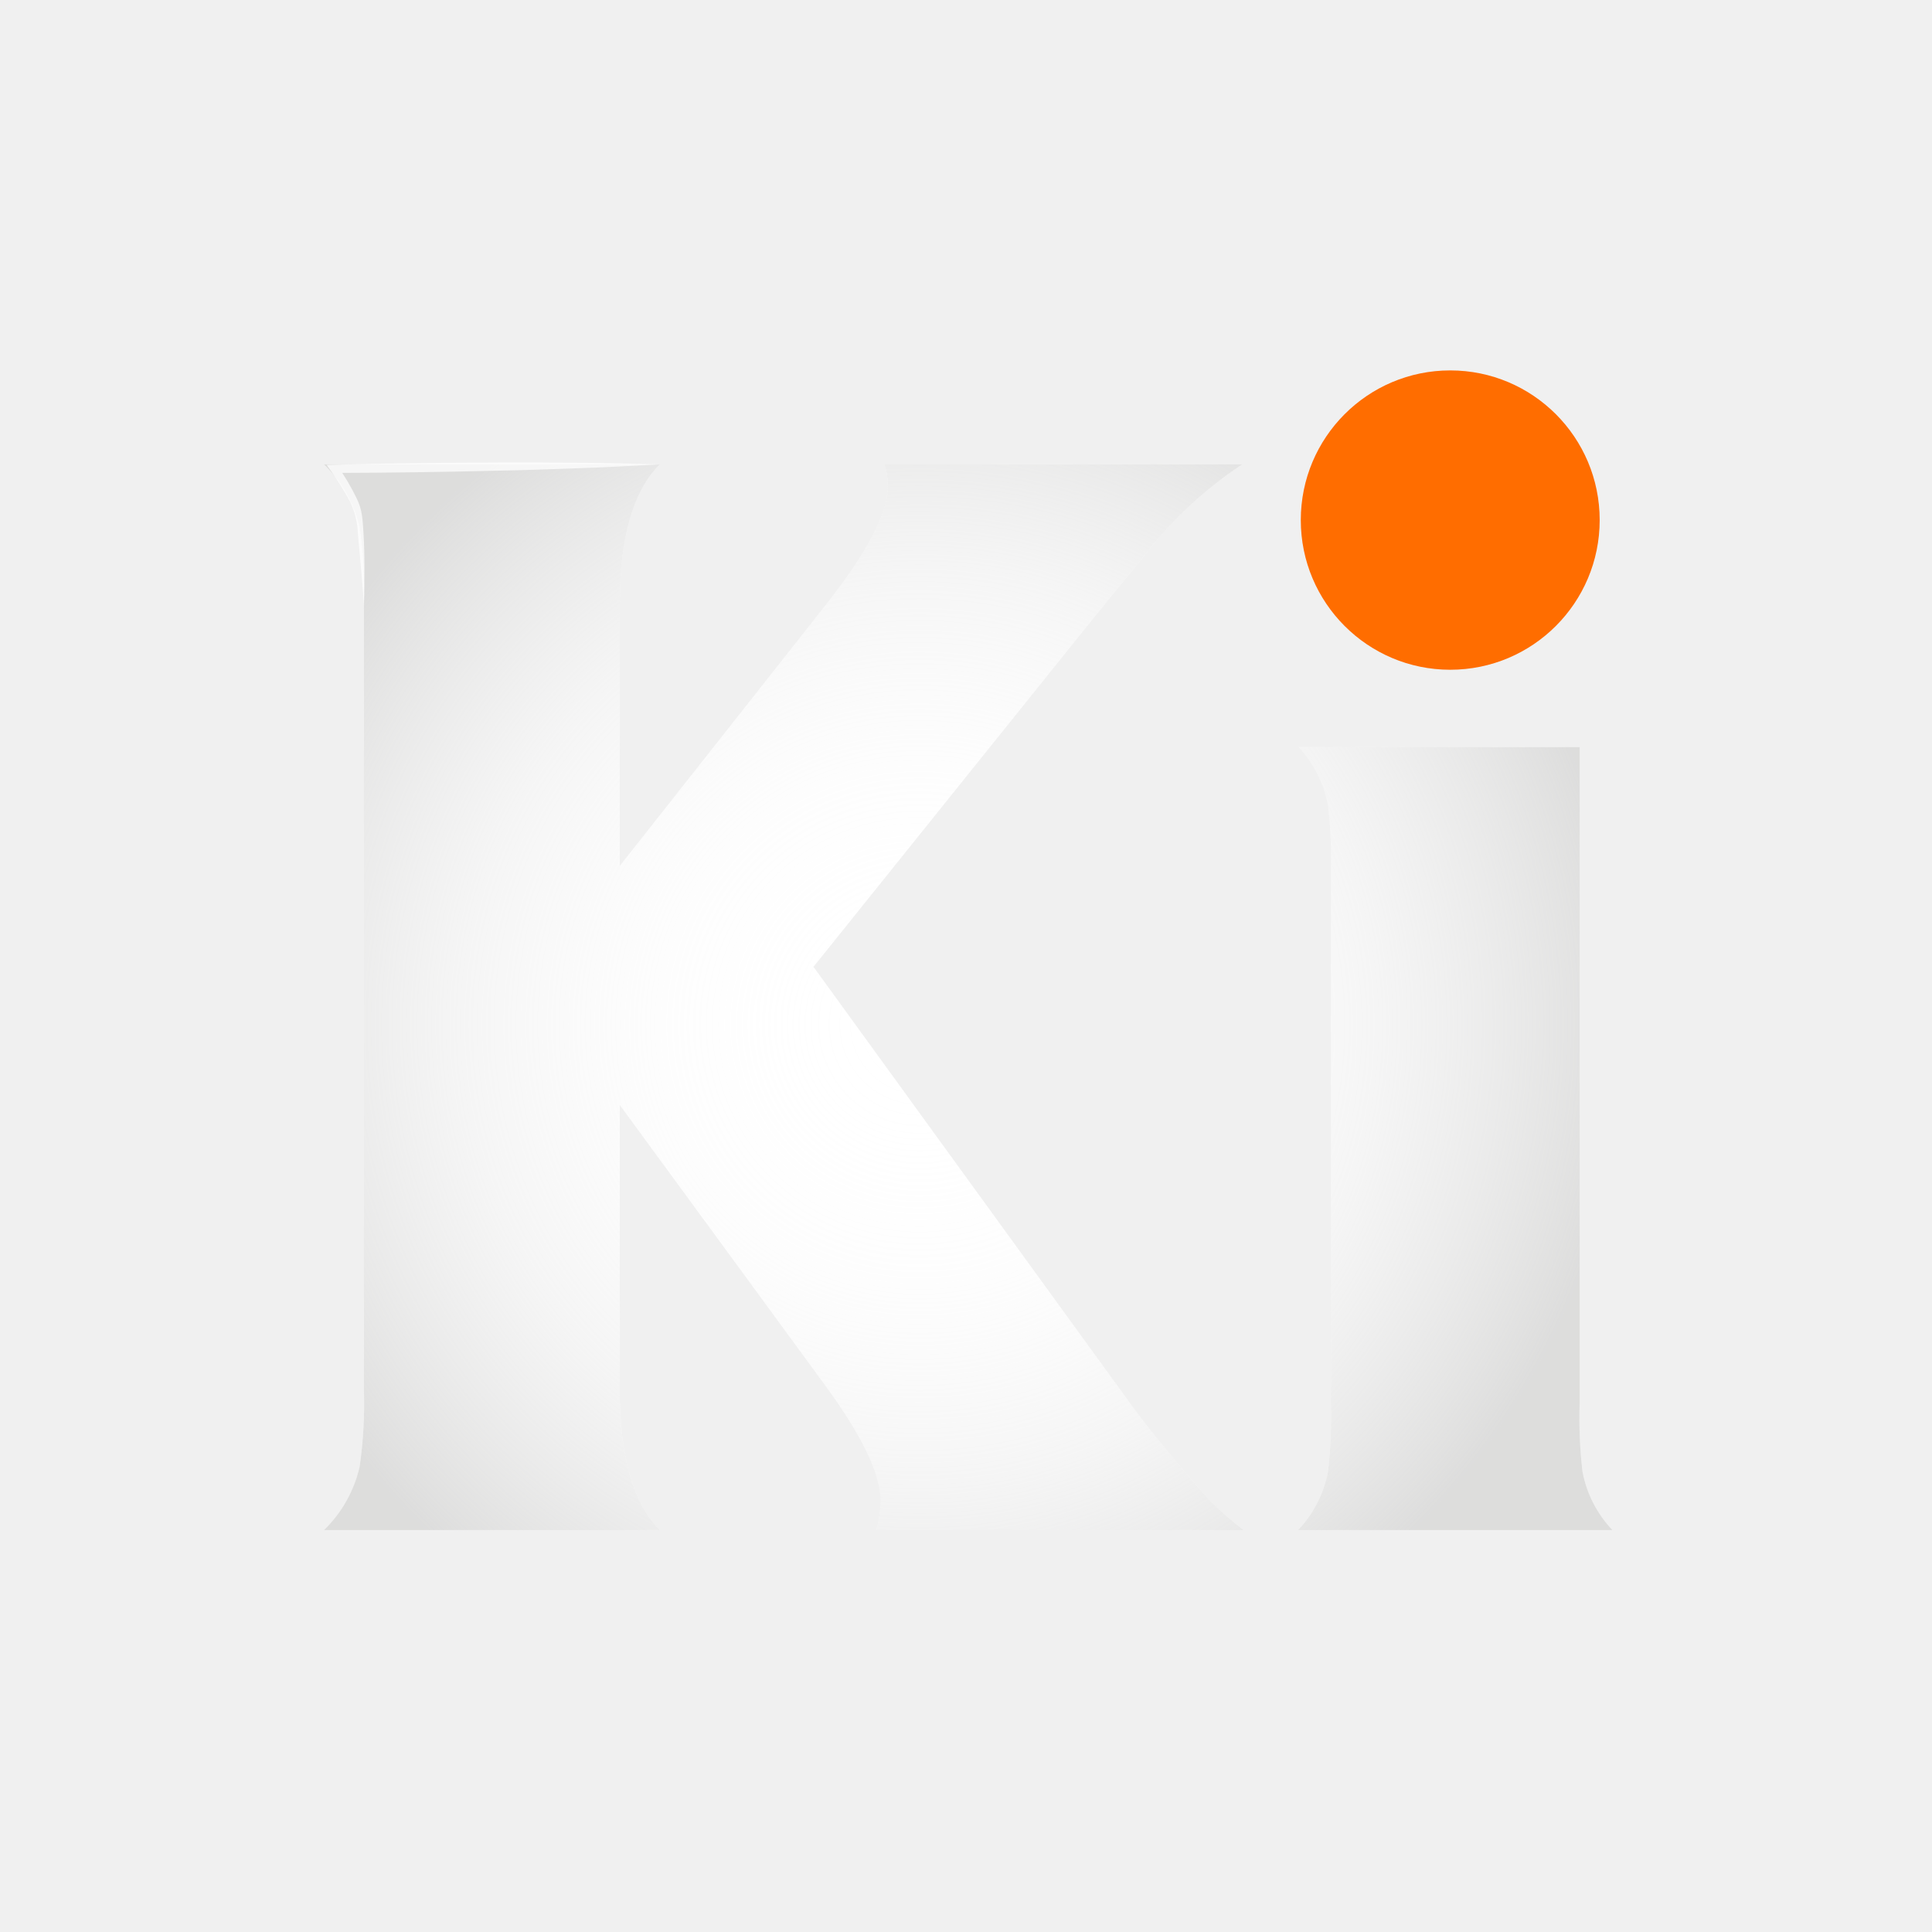
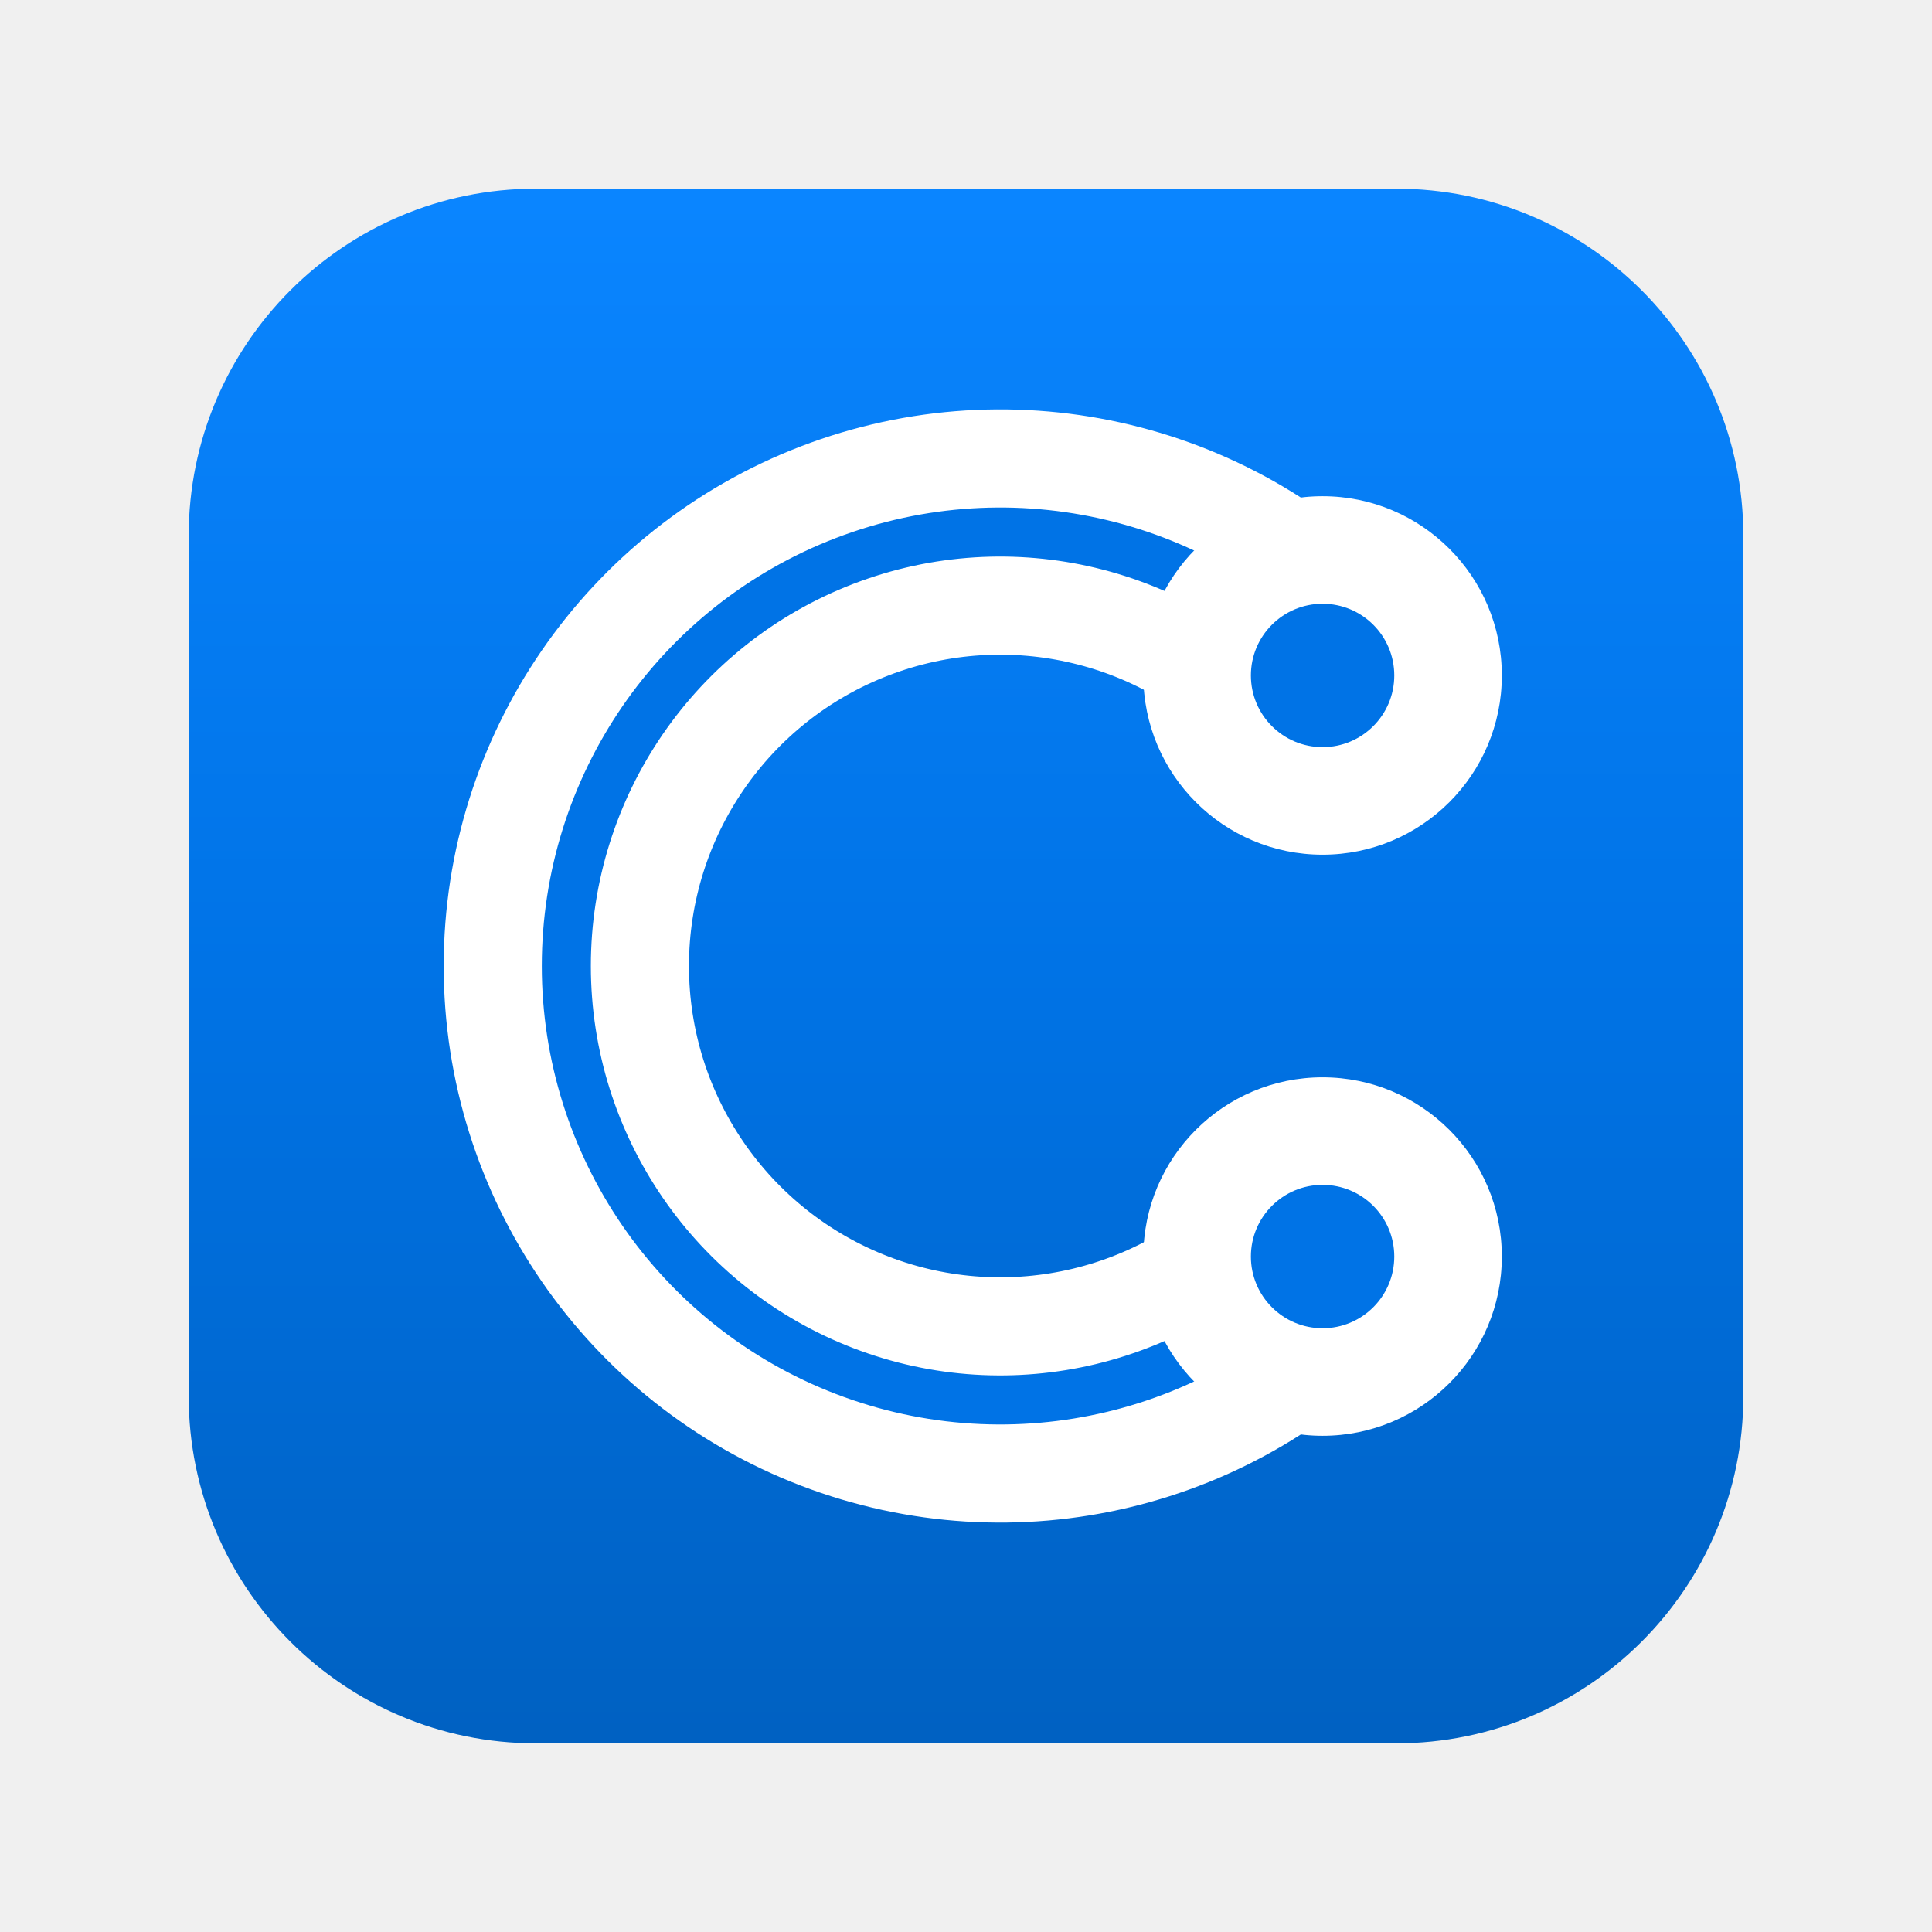
- <svg xmlns="http://www.w3.org/2000/svg" xmlns:xlink="http://www.w3.org/1999/xlink" viewBox="0 0 48 48" version="1.1" id="svg5496" width="48" height="48">
-   <defs id="defs5435">
-     <style id="style5390">.cls-1{fill:none;}.cls-2{isolation:isolate;}.cls-15,.cls-3{mix-blend-mode:overlay;}.cls-4{clip-path:url(#clip-path);}.cls-16,.cls-5{opacity:0.75;}.cls-5,.cls-7{mix-blend-mode:multiply;}.cls-6{clip-path:url(#clip-path-2);}.cls-7{opacity:0.6;}.cls-8{fill:url(#Безымянный_градиент_10);}.cls-9{mix-blend-mode:saturation;fill:url(#Безымянный_градиент_28);}.cls-10{clip-path:url(#clip-path-3);}.cls-11,.cls-16{fill:#fff;}.cls-12{fill:url(#Безымянный_градиент_114);}.cls-13{fill:url(#Безымянный_градиент_104);}.cls-14{fill:#ff6d00;}.cls-15{opacity:0.5;}</style>
-     <clipPath id="clip-path">
-       <rect class="cls-1" y="123.323" width="94" height="94" rx="20.889" id="rect5392" x="0" />
-     </clipPath>
-     <clipPath id="clip-path-2">
-       <rect class="cls-1" x="119.625" width="100" height="100" rx="22.222" id="rect5395" y="0" />
-     </clipPath>
-     <linearGradient id="Безымянный_градиент_10" x1="50.009" x2="50.009" y2="100" gradientUnits="userSpaceOnUse" gradientTransform="matrix(1.00684,0,0,1.008365,-0.445461,2.650611)">
-       <stop offset="0" stop-color="#2b4bb7" id="stop5398" />
-       <stop offset="1" stop-color="#2b2fb7" id="stop5400" />
+ <svg xmlns="http://www.w3.org/2000/svg" width="1024" height="1024" viewBox="0 0 1024 1024">
+   <defs>
+     <linearGradient id="tile" x1="0" y1="0" x2="0" y2="1">
+       <stop offset="0" stop-color="#0A85FF" />
+       <stop offset="0.5" stop-color="#0073E6" />
+       <stop offset="1" stop-color="#0061C2" />
    </linearGradient>
-     <radialGradient id="Безымянный_градиент_28" cx="50.009" cy="23.272" r="28.023" gradientTransform="matrix(0,-1.008365,1.795196,0,8.128387,76.54447)" gradientUnits="userSpaceOnUse">
-       <stop offset="0" stop-color="#2b4bed" id="stop5403" />
-       <stop offset="1" stop-color="#2b2fb7" id="stop5405" />
-     </radialGradient>
-     <clipPath id="clip-path-3">
-       <rect class="cls-1" x="0.009" width="100" height="100" rx="22.222" id="rect5408" y="0" />
-     </clipPath>
-     <radialGradient id="Безымянный_градиент_114" cx="47.361" cy="53.197" r="38.302" gradientUnits="userSpaceOnUse">
-       <stop offset="0.001" stop-color="#fff" stop-opacity="0" id="stop5411" />
-       <stop offset="0.148" stop-color="#fbfbfb" stop-opacity="0.039" id="stop5413" />
-       <stop offset="0.372" stop-color="#f1f1f1" stop-opacity="0.146" id="stop5415" />
-       <stop offset="0.647" stop-color="#e0e0e0" stop-opacity="0.322" id="stop5417" />
-       <stop offset="0.958" stop-color="#c9c9c8" stop-opacity="0.564" id="stop5419" />
-       <stop offset="1" stop-color="#c6c6c5" stop-opacity="0.6" id="stop5421" />
-     </radialGradient>
-     <linearGradient id="Безымянный_градиент_104" x1="76.367" y1="17.957" x2="76.367" y2="33.433" gradientUnits="userSpaceOnUse">
-       <stop offset="0" stop-color="#ff6d00" id="stop5424" />
-       <stop offset="0.352" stop-color="#ff8a33" id="stop5426" />
-       <stop offset="0.844" stop-color="#ff5c00" id="stop5428" />
-       <stop offset="0.969" stop-color="#ff4800" id="stop5430" />
-       <stop offset="1" stop-color="#ff5c00" id="stop5432" />
-     </linearGradient>
-     <radialGradient xlink:href="#Безымянный_градиент_114" id="radialGradient6102" gradientUnits="userSpaceOnUse" cx="47.361" cy="53.197" r="38.302" gradientTransform="matrix(1.00684,0,0,1.008365,-0.445461,2.650611)" />
-     <radialGradient xlink:href="#Безымянный_градиент_114" id="radialGradient6104" gradientUnits="userSpaceOnUse" cx="47.361" cy="53.197" r="38.302" gradientTransform="matrix(1.00684,0,0,1.008365,-0.445461,2.650611)" />
  </defs>
-   <g class="cls-2" id="g5494" transform="matrix(0.4558059,0,0,0.4558059,1.311513,-0.2008545)" style="stroke-width:2.194">
-     <rect class="cls-8" x="-0.436" width="100.684" height="100.836" rx="22.374" id="rect5459" y="2.651" style="fill:url(#%D0%91%D0%B5%D0%B7%D1%8B%D0%BC%D1%8F%D0%BD%D0%BD%D1%8B%D0%B9_%D0%B3%D1%80%D0%B0%D0%B4%D0%B8%D0%B5%D0%BD%D1%82_10);stroke-width:2.194" />
-     <rect class="cls-9" x="-0.436" width="100.684" height="100.836" rx="22.374" id="rect5461" y="2.651" style="fill:url(#%D0%91%D0%B5%D0%B7%D1%8B%D0%BC%D1%8F%D0%BD%D0%BD%D1%8B%D0%B9_%D0%B3%D1%80%D0%B0%D0%B4%D0%B8%D0%B5%D0%BD%D1%82_28);stroke-width:2.194" />
-     <g class="cls-3" id="g5469" style="stroke-width:2.177" transform="matrix(1.00684,0,0,1.008365,-0.4454609,2.650611)">
-       <g class="cls-10" clip-path="url(#clip-path-3)" id="g5467" style="stroke-width:2.177">
-         <g class="cls-5" id="g5465" style="stroke-width:2.177" />
-       </g>
-     </g>
-     <g class="cls-7" id="g5473" style="stroke-width:2.188" transform="matrix(1.005724,0,0,1,-0.48582,2.634574)" />
-     <path class="cls-11" d="M 30.906,47.638 42.086,33.476 q 3.427,-4.331 3.428,-6.476 A 3.3,3.305 0 0 0 45.319,25.752 h 19.516 a 22.254,22.288 0 0 0 -5.565,5.271 Q 58.219,32.271 56.118,34.887 L 41.463,53.139 58.954,77.249 q 1.245,1.717 4.051,4.916 a 18.789,18.817 0 0 0 1.909,1.677 H 44.891 a 6.398,6.408 0 0 0 0.233,-1.6 q 0,-2.144 -2.96,-6.203 L 30.906,60.669 v 15.566 q 0,5.423 2.182,7.608 H 14.779 a 6.955,6.965 0 0 0 1.948,-3.472 23.711,23.747 0 0 0 0.233,-4.096 V 33.32 A 23.722,23.758 0 0 0 16.727,29.224 6.957,6.968 0 0 0 14.779,25.752 h 18.309 q -2.182,2.185 -2.182,7.568 z" id="path5475" style="stroke-width:2.194" />
-     <path class="cls-11" d="m 83.223,41.162 v 35.814 a 25.157,25.195 0 0 0 0.155,3.667 6.296,6.305 0 0 0 1.636,3.199 H 67.874 a 6.307,6.316 0 0 0 1.636,-3.199 25.895,25.934 0 0 0 0.155,-3.667 V 47.95 A 24.951,24.988 0 0 0 69.51,44.322 6.431,6.441 0 0 0 67.913,41.162 Z M 76.444,20.758 a 7.815,7.826 0 0 1 7.791,7.803 7.791,7.803 0 0 1 -15.582,0 7.716,7.727 0 0 1 7.791,-7.803 z" id="path5477" style="stroke-width:2.194" />
-     <path class="cls-12" d="M 30.906,47.638 42.086,33.476 q 3.427,-4.331 3.428,-6.476 A 3.3,3.305 0 0 0 45.319,25.752 h 19.516 a 22.254,22.288 0 0 0 -5.565,5.271 Q 58.219,32.271 56.118,34.887 L 41.463,53.139 58.954,77.249 q 1.245,1.717 4.051,4.916 a 18.789,18.817 0 0 0 1.909,1.677 H 44.891 a 6.398,6.408 0 0 0 0.233,-1.6 q 0,-2.144 -2.96,-6.203 L 30.906,60.669 v 15.566 q 0,5.423 2.182,7.608 H 14.779 a 6.955,6.965 0 0 0 1.948,-3.472 23.711,23.747 0 0 0 0.233,-4.096 V 33.32 A 23.722,23.758 0 0 0 16.727,29.224 6.957,6.968 0 0 0 14.779,25.752 h 18.309 q -2.182,2.185 -2.182,7.568 z" id="path5479" style="fill:url(#radialGradient6102);stroke-width:2.194" />
-     <path class="cls-12" d="m 83.223,41.162 v 35.814 a 25.157,25.195 0 0 0 0.155,3.667 6.296,6.305 0 0 0 1.636,3.199 H 67.874 a 6.307,6.316 0 0 0 1.636,-3.199 25.895,25.934 0 0 0 0.155,-3.667 V 47.95 A 24.951,24.988 0 0 0 69.51,44.322 6.431,6.441 0 0 0 67.913,41.162 Z M 76.444,20.758 a 7.815,7.826 0 0 1 7.791,7.803 7.791,7.803 0 0 1 -15.582,0 7.716,7.727 0 0 1 7.791,-7.803 z" id="path5481" style="fill:url(#radialGradient6104);stroke-width:2.194" />
-     <g class="cls-15" id="g5489" style="stroke-width:2.188" transform="matrix(1.005724,0,0,1,-0.48582,2.634574)" />
-     <path class="cls-16" d="m 16.962,33.456 c -0.085,-1.301 -0.211,-2.6 -0.33,-3.891 a 4.334,4.341 0 0 0 -0.444,-1.815 15.481,15.505 0 0 0 -1.016,-1.626 l -0.243,-0.343 0.422,-0.01 q 4.433,-0.111 8.867,-0.119 c 1.478,-0.02 2.956,0.009 4.434,0.014 1.478,0.002 2.957,0.06 4.435,0.087 -1.477,0.067 -2.954,0.165 -4.431,0.208 -1.477,0.046 -2.955,0.115 -4.432,0.135 Q 19.792,26.206 15.358,26.218 l 0.179,-0.353 a 12.166,12.184 0 0 1 1.011,1.709 3.051,3.055 0 0 1 0.307,0.981 c 0.045,0.334 0.064,0.659 0.083,0.987 0.079,1.305 0.042,2.61 0.025,3.914 z" id="path5491" style="stroke-width:2.194" />
-     <ellipse style="fill:#ff6d00;fill-opacity:1;stroke-width:4.388;stroke-linecap:round;stroke-linejoin:round" id="path6063" cx="76.171" cy="28.789" rx="8.146" ry="8.158" />
-   </g>
+   <rect x="100" y="100" width="824" height="824" rx="184" fill="url(#tile)" />
+   <path d="M 701 666 A 230 230 0 1 1 701 358" fill="none" stroke="#FFFFFF" stroke-width="130" stroke-linecap="round" />
+   <path d="M 701 666 A 230 230 0 1 1 701 358" fill="none" stroke="#0073E6" stroke-width="26" stroke-linecap="round" />
+   <circle cx="701" cy="666" r="95" fill="#FFFFFF" />
+   <circle cx="701" cy="666" r="38" fill="#0073E6" />
+   <circle cx="701" cy="358" r="95" fill="#FFFFFF" />
+   <circle cx="701" cy="358" r="38" fill="#0073E6" />
</svg>
